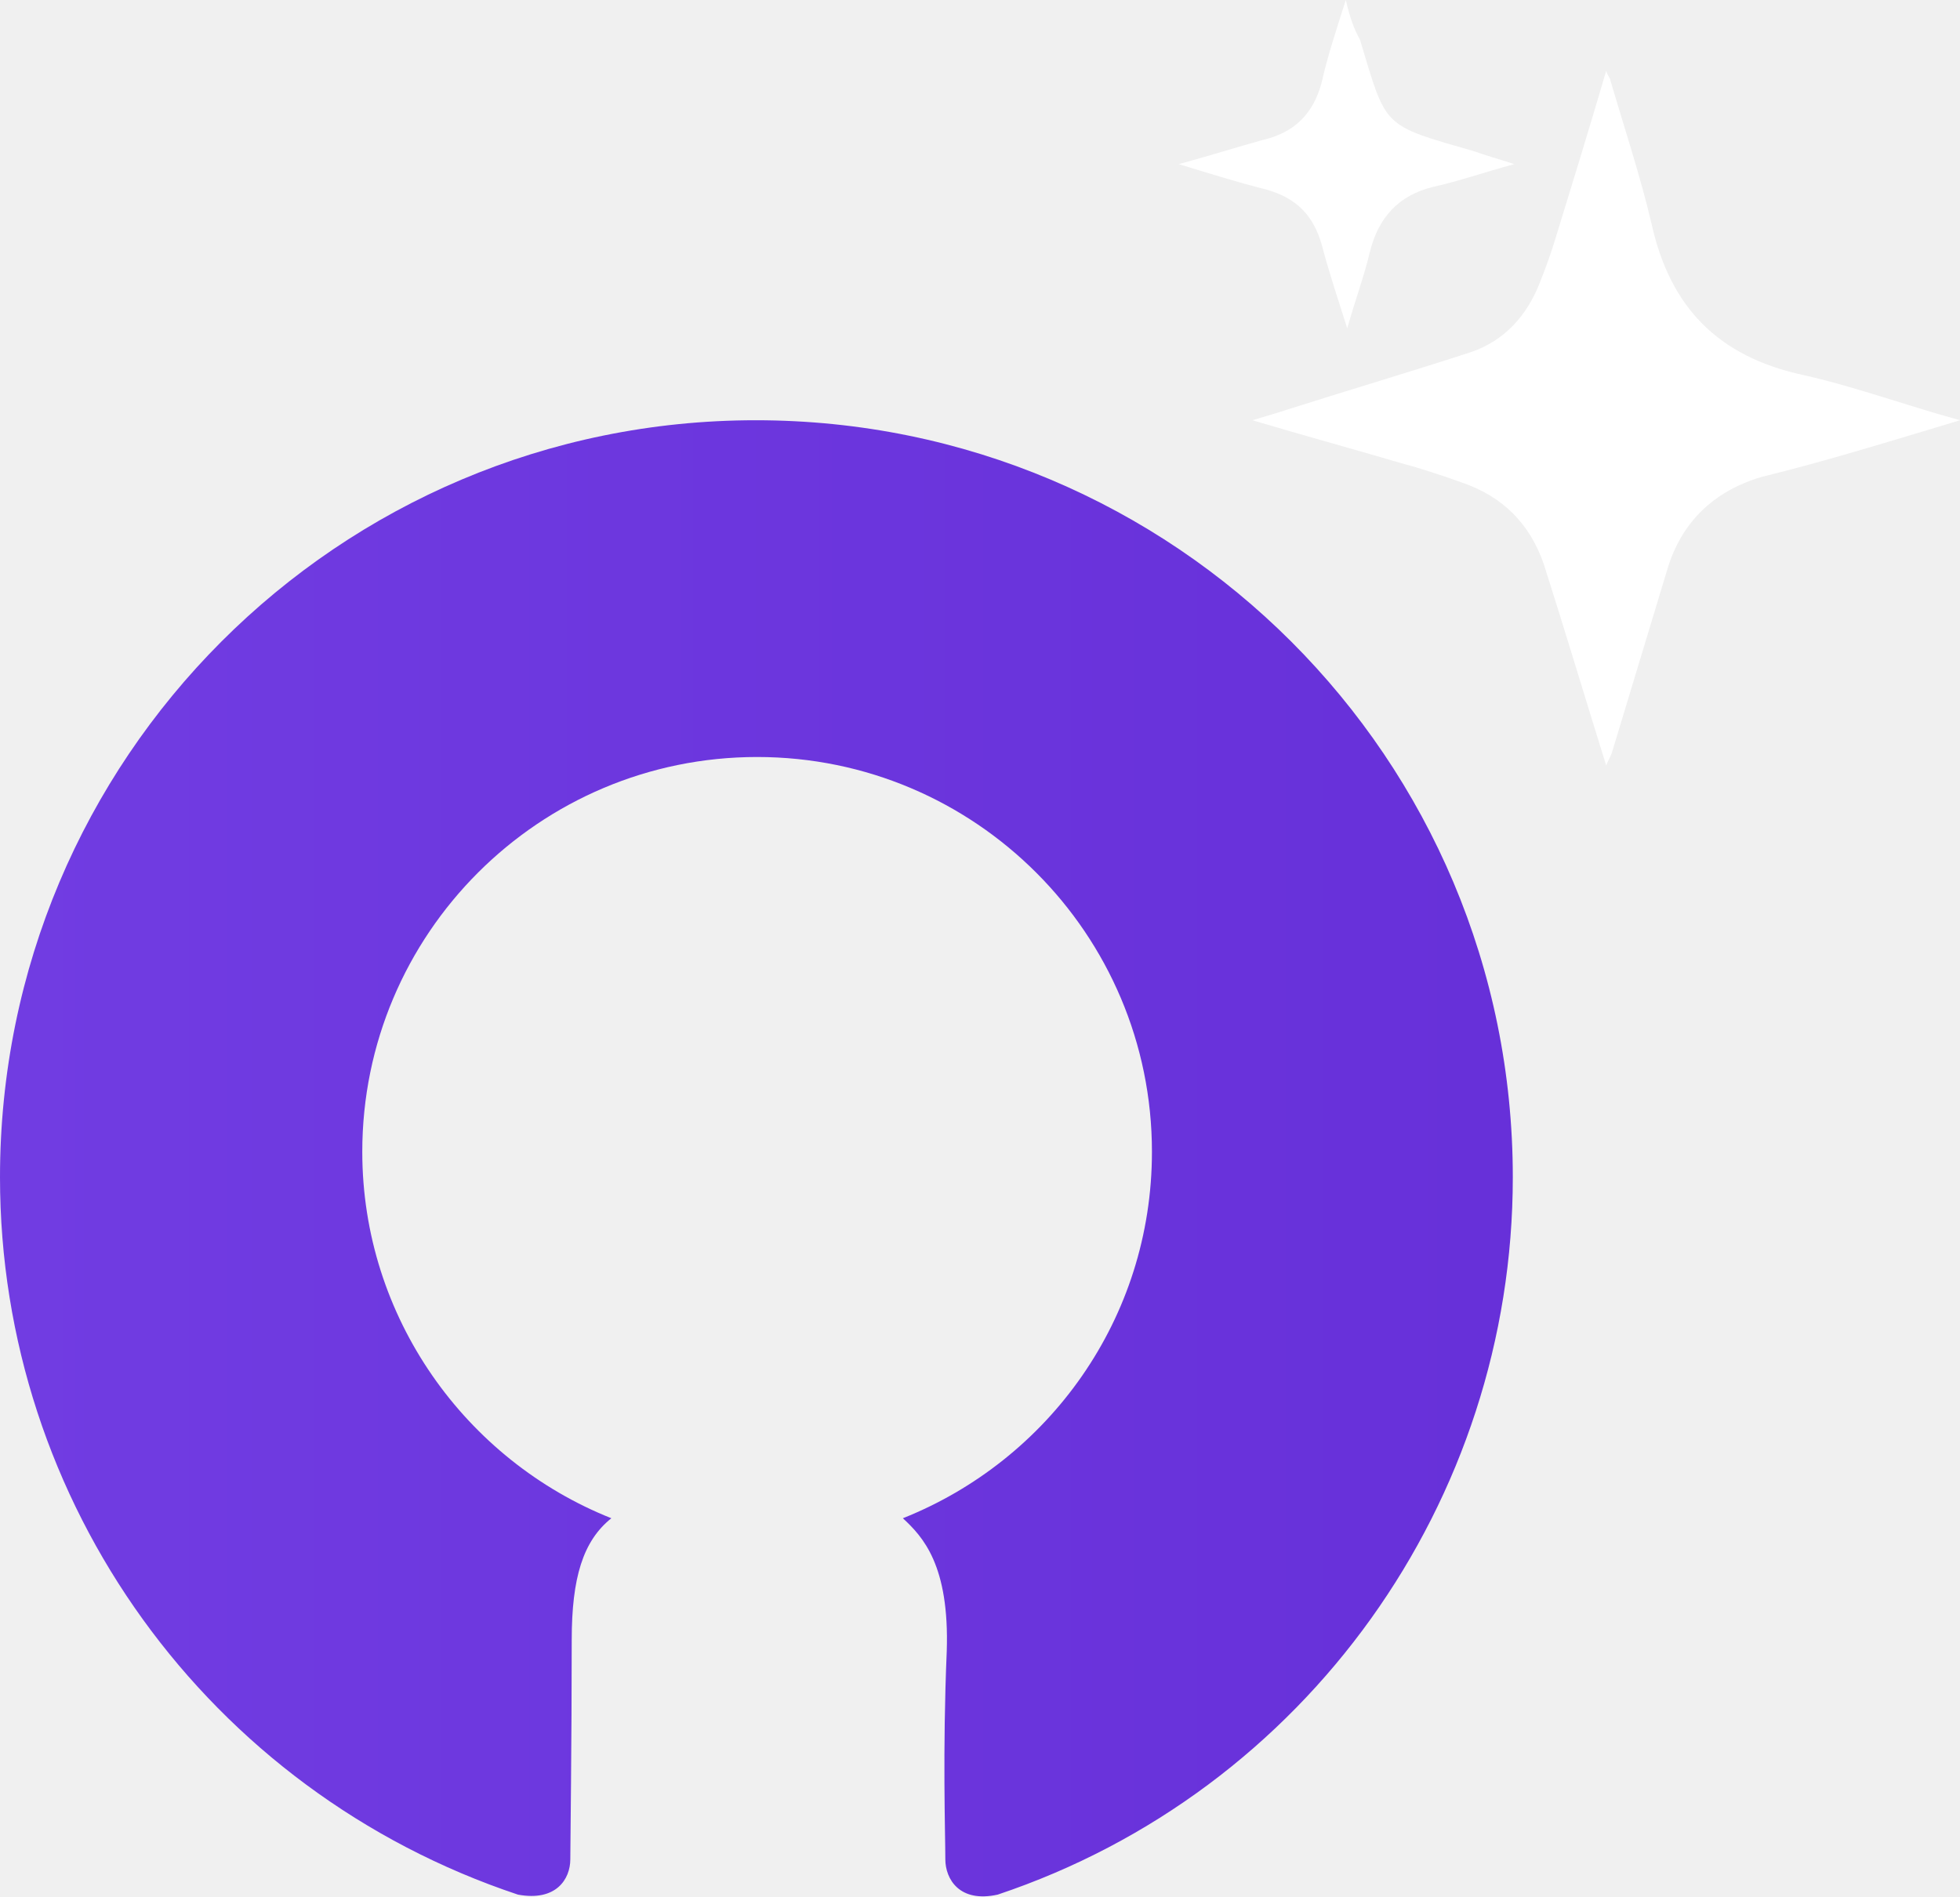
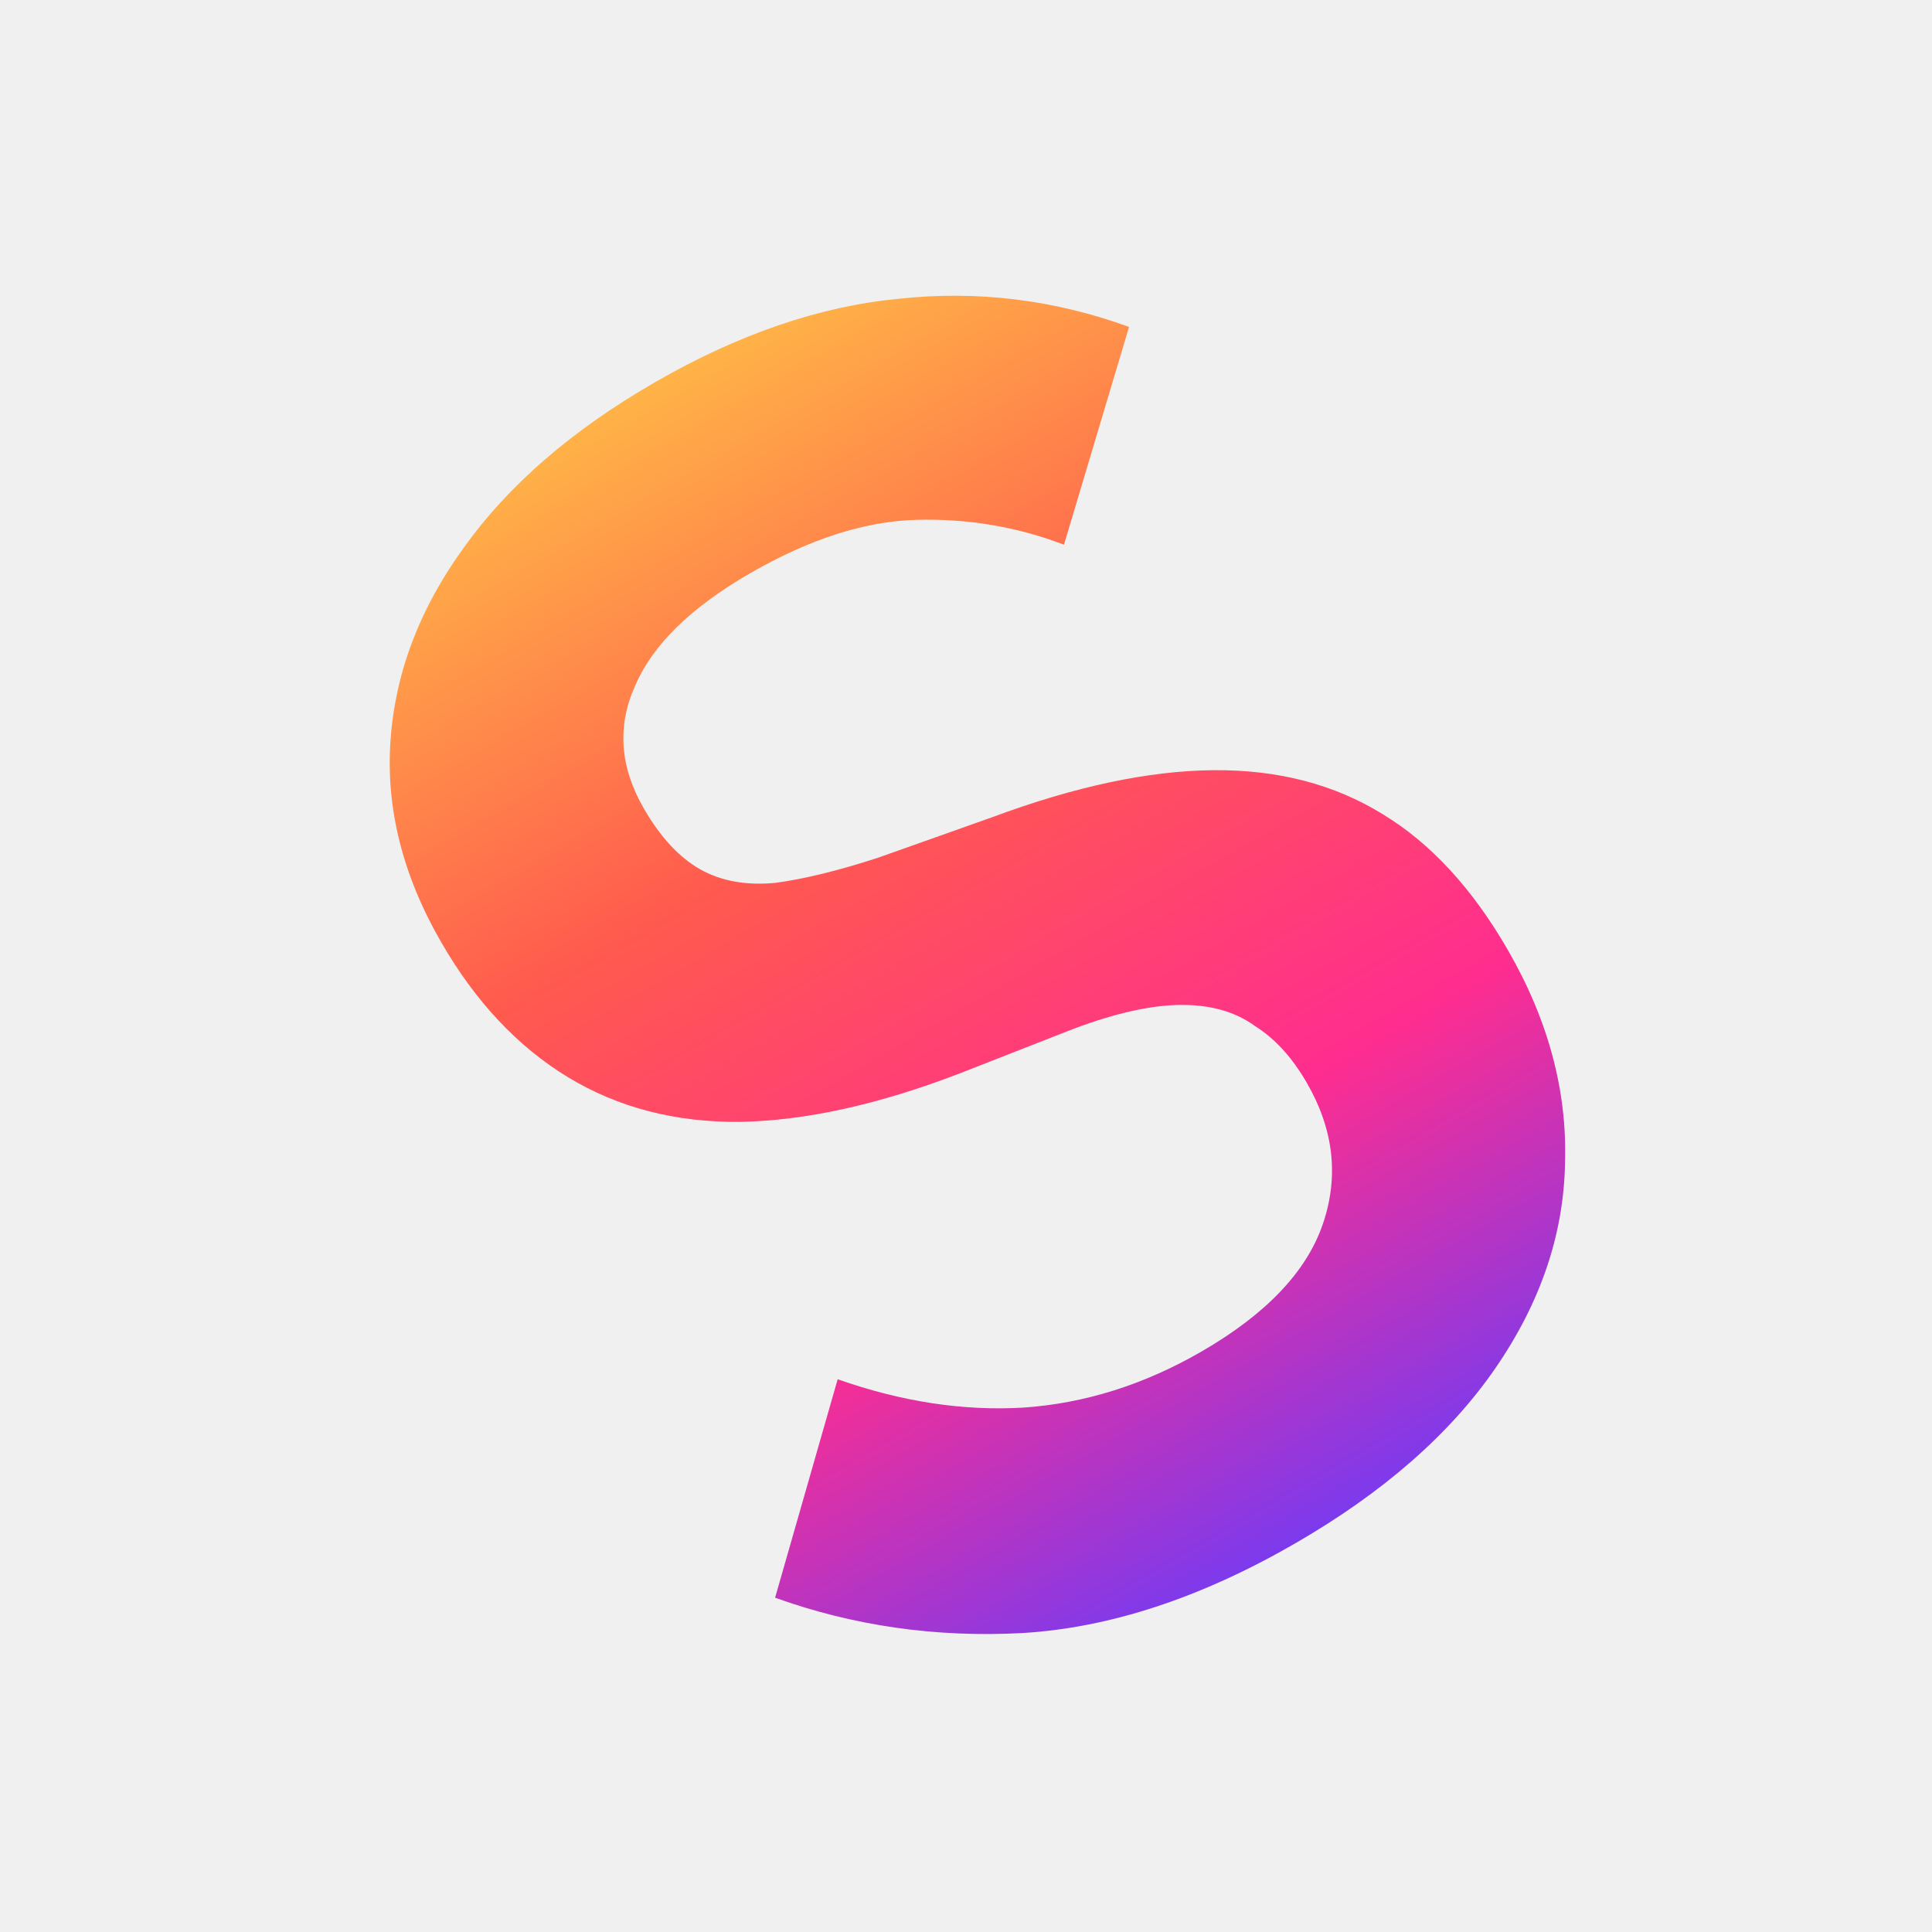
- <svg xmlns="http://www.w3.org/2000/svg" version="1.1" x="0px" y="0px" style="enable-background:new 0 0 485.5 142;" xml:space="preserve" viewBox="3 4 138.5 134.02">
-   <style type="text/css">
- 	.st0{display:none;}
- 	.st1{display:inline;fill:#080B13;}
- 	.st2{enable-background:new    ;}
- 	.st3{fill:#FFFFFF;}
- 	.st4{fill:url(#SVGID_1_);}
- </style>
-   <g class="st2">
-     <g>
-       <path class="st3" d="M141.5,33.7c-4-1.1-7.5-2.4-11.1-3.2c-6-1.3-9.4-4.8-10.7-10.7c-0.8-3.4-1.9-6.7-2.9-10.1    c0-0.2-0.2-0.3-0.3-0.7c-1.2,4.1-2.4,8-3.6,11.9c-0.3,1-0.7,2.1-1.1,3.1c-0.9,2.3-2.5,4.1-4.9,4.9c-4.3,1.4-8.7,2.7-13.1,4.1    c-0.6,0.2-1.3,0.4-2.3,0.7c3.7,1.1,7,2,10.4,3c1.5,0.4,3,0.9,4.4,1.4c2.9,1,4.8,2.9,5.8,5.8c1.5,4.7,2.9,9.4,4.4,14.2    c0.1-0.3,0.3-0.6,0.4-0.9c1.3-4.3,2.6-8.6,3.9-12.9c1-3.4,3.3-5.6,6.7-6.6C132,36.6,136.5,35.2,141.5,33.7z" />
-       <path class="st3" d="M98.1,4c-0.7,2.2-1.3,4-1.7,5.8c-0.6,2.3-2,3.6-4.2,4.1c-1.8,0.5-3.7,1.1-5.9,1.7c2.3,0.7,4.2,1.3,6.2,1.8    c2.1,0.6,3.3,1.8,3.9,3.9c0.5,1.9,1.1,3.7,1.8,5.9c0.6-2.1,1.2-3.7,1.6-5.4c0.6-2.4,2-4,4.5-4.6c1.8-0.4,3.5-1,5.7-1.6    c-1.2-0.4-2-0.6-2.8-0.9c-6.6-1.9-6.2-1.6-8.1-7.9C98.7,6.1,98.4,5.3,98.1,4z" />
-     </g>
-     <g id="Vector_Smart_Object_xA0_Image_00000107568830299365483660000013795074849348738710_">
-       <linearGradient id="SVGID_1_" gradientUnits="userSpaceOnUse" x1="2.959" y1="85.854" x2="109.873" y2="85.854">
-         <stop offset="0" style="stop-color:#713CE2" />
-         <stop offset="1" style="stop-color:#6730D9" />
-       </linearGradient>
-       <path class="st4" d="M56.4,33.7C26.9,33.7,3,57.6,3,87.2c0,23,14.7,43.4,36.6,50.7c2.7,0.5,3.7-1.1,3.7-2.5    c0-0.8,0.1-8.4,0.1-15.5c0-4.4,0.8-7,2.8-8.6c-10.3-4.1-17.6-14.2-17.6-25.9c0-15.4,12.5-27.9,27.9-27.9    c15.4,0,27.9,12.5,27.9,27.9c0,11.8-7.3,21.8-17.6,25.9c1.4,1.3,3.3,3.3,3.1,9.4c-0.3,7.1-0.1,12.9-0.1,14.7c0,1.4,1,3.1,3.7,2.5    c21.8-7.3,36.4-27.8,36.4-50.7C109.9,57.6,86,33.7,56.4,33.7z" />
-     </g>
-   </g>
+ <svg xmlns="http://www.w3.org/2000/svg" width="512" height="512" viewBox="0 0 512 512" fill="none">
+   <path d="M343.195 409.036C318.192 423.471 294.106 431.385 270.936 432.775C248.047 434.004 226.205 430.882 205.409 423.41L221.99 365.517C238.916 371.477 255.344 373.979 271.273 373.023C287.484 371.904 303.174 366.966 318.344 358.207C335.481 348.313 346.214 337.06 350.544 324.446C354.874 311.833 353.47 299.346 346.333 286.985C342.441 280.242 337.852 275.213 332.566 271.897C327.399 268.138 320.892 266.276 313.046 266.311C305.2 266.346 295.734 268.44 284.647 272.593L254.402 284.437C232.953 292.7 213.517 296.992 196.096 297.311C178.956 297.467 163.749 293.511 150.476 285.443C137.202 277.374 126.024 265.474 116.941 249.741C106.722 232.043 102.237 214.218 103.485 196.267C104.733 178.316 111.195 161.287 122.873 145.181C134.669 128.631 151.523 114.031 173.436 101.38C195.63 88.566 217.204 81.167 238.158 79.183C258.95 76.917 279.301 79.402 299.21 86.636L281.964 144.352C269.469 139.579 256.403 137.384 242.764 137.766C229.126 138.149 214.441 142.882 198.708 151.965C182.976 161.048 172.821 171.032 168.242 181.916C163.501 192.519 164.293 203.299 170.619 214.255C174.998 221.84 179.971 227.21 185.538 230.364C191.105 233.518 197.789 234.715 205.592 233.956C213.232 232.916 222.255 230.703 232.661 227.317L262.972 216.56C284.864 208.415 304.381 204.264 321.521 204.108C338.661 203.951 353.646 207.847 366.477 215.797C379.145 223.466 390.183 235.448 399.59 251.742C410.295 270.284 415.348 289.092 414.749 308.166C414.431 327.079 408.255 345.253 396.222 362.689C384.188 380.125 366.513 395.574 343.195 409.036Z" fill="url(#sharek_logo_gradient)" />
+   <defs>
+     <linearGradient id="sharek_logo_gradient" x1="167.958" y1="104.542" x2="343.617" y2="408.793" gradientUnits="userSpaceOnUse">
+       <stop stop-color="#FFB347" />
+       <stop offset="0.35" stop-color="#FF5A4E" />
+       <stop offset="0.7" stop-color="#FF2D8F" />
+       <stop offset="1" stop-color="#7C3AED" />
+     </linearGradient>
+   </defs>
</svg>
